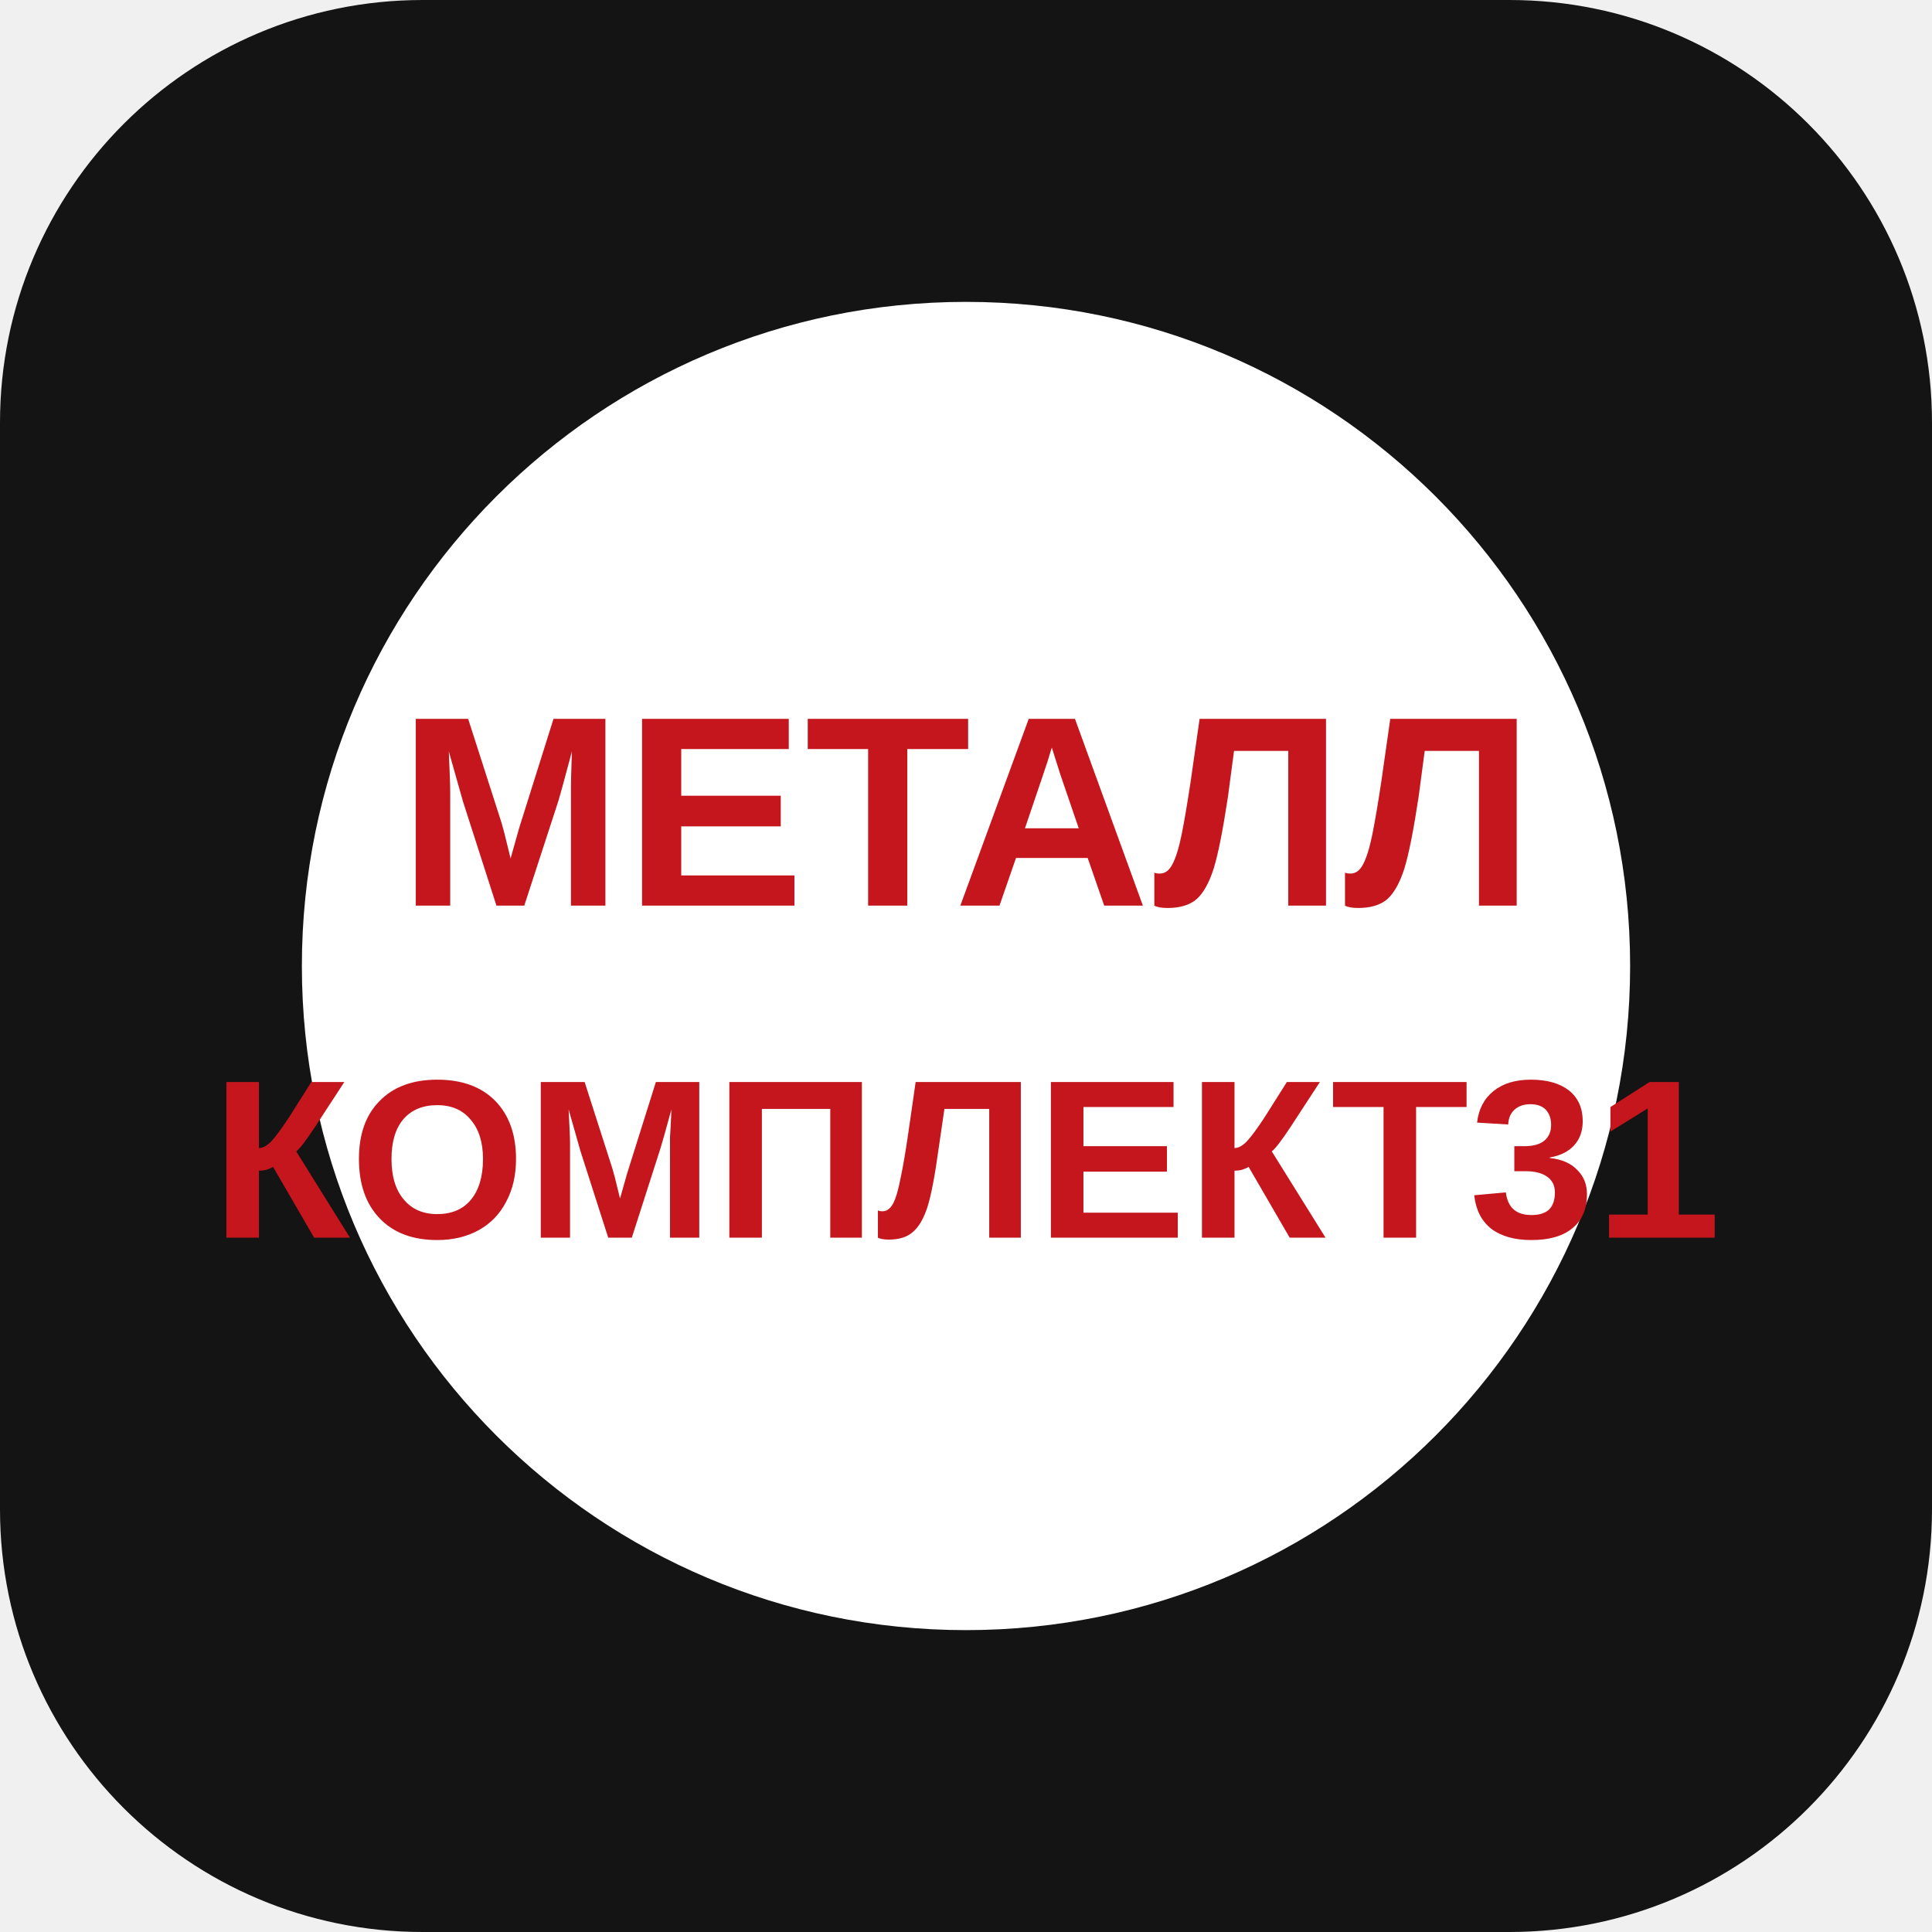
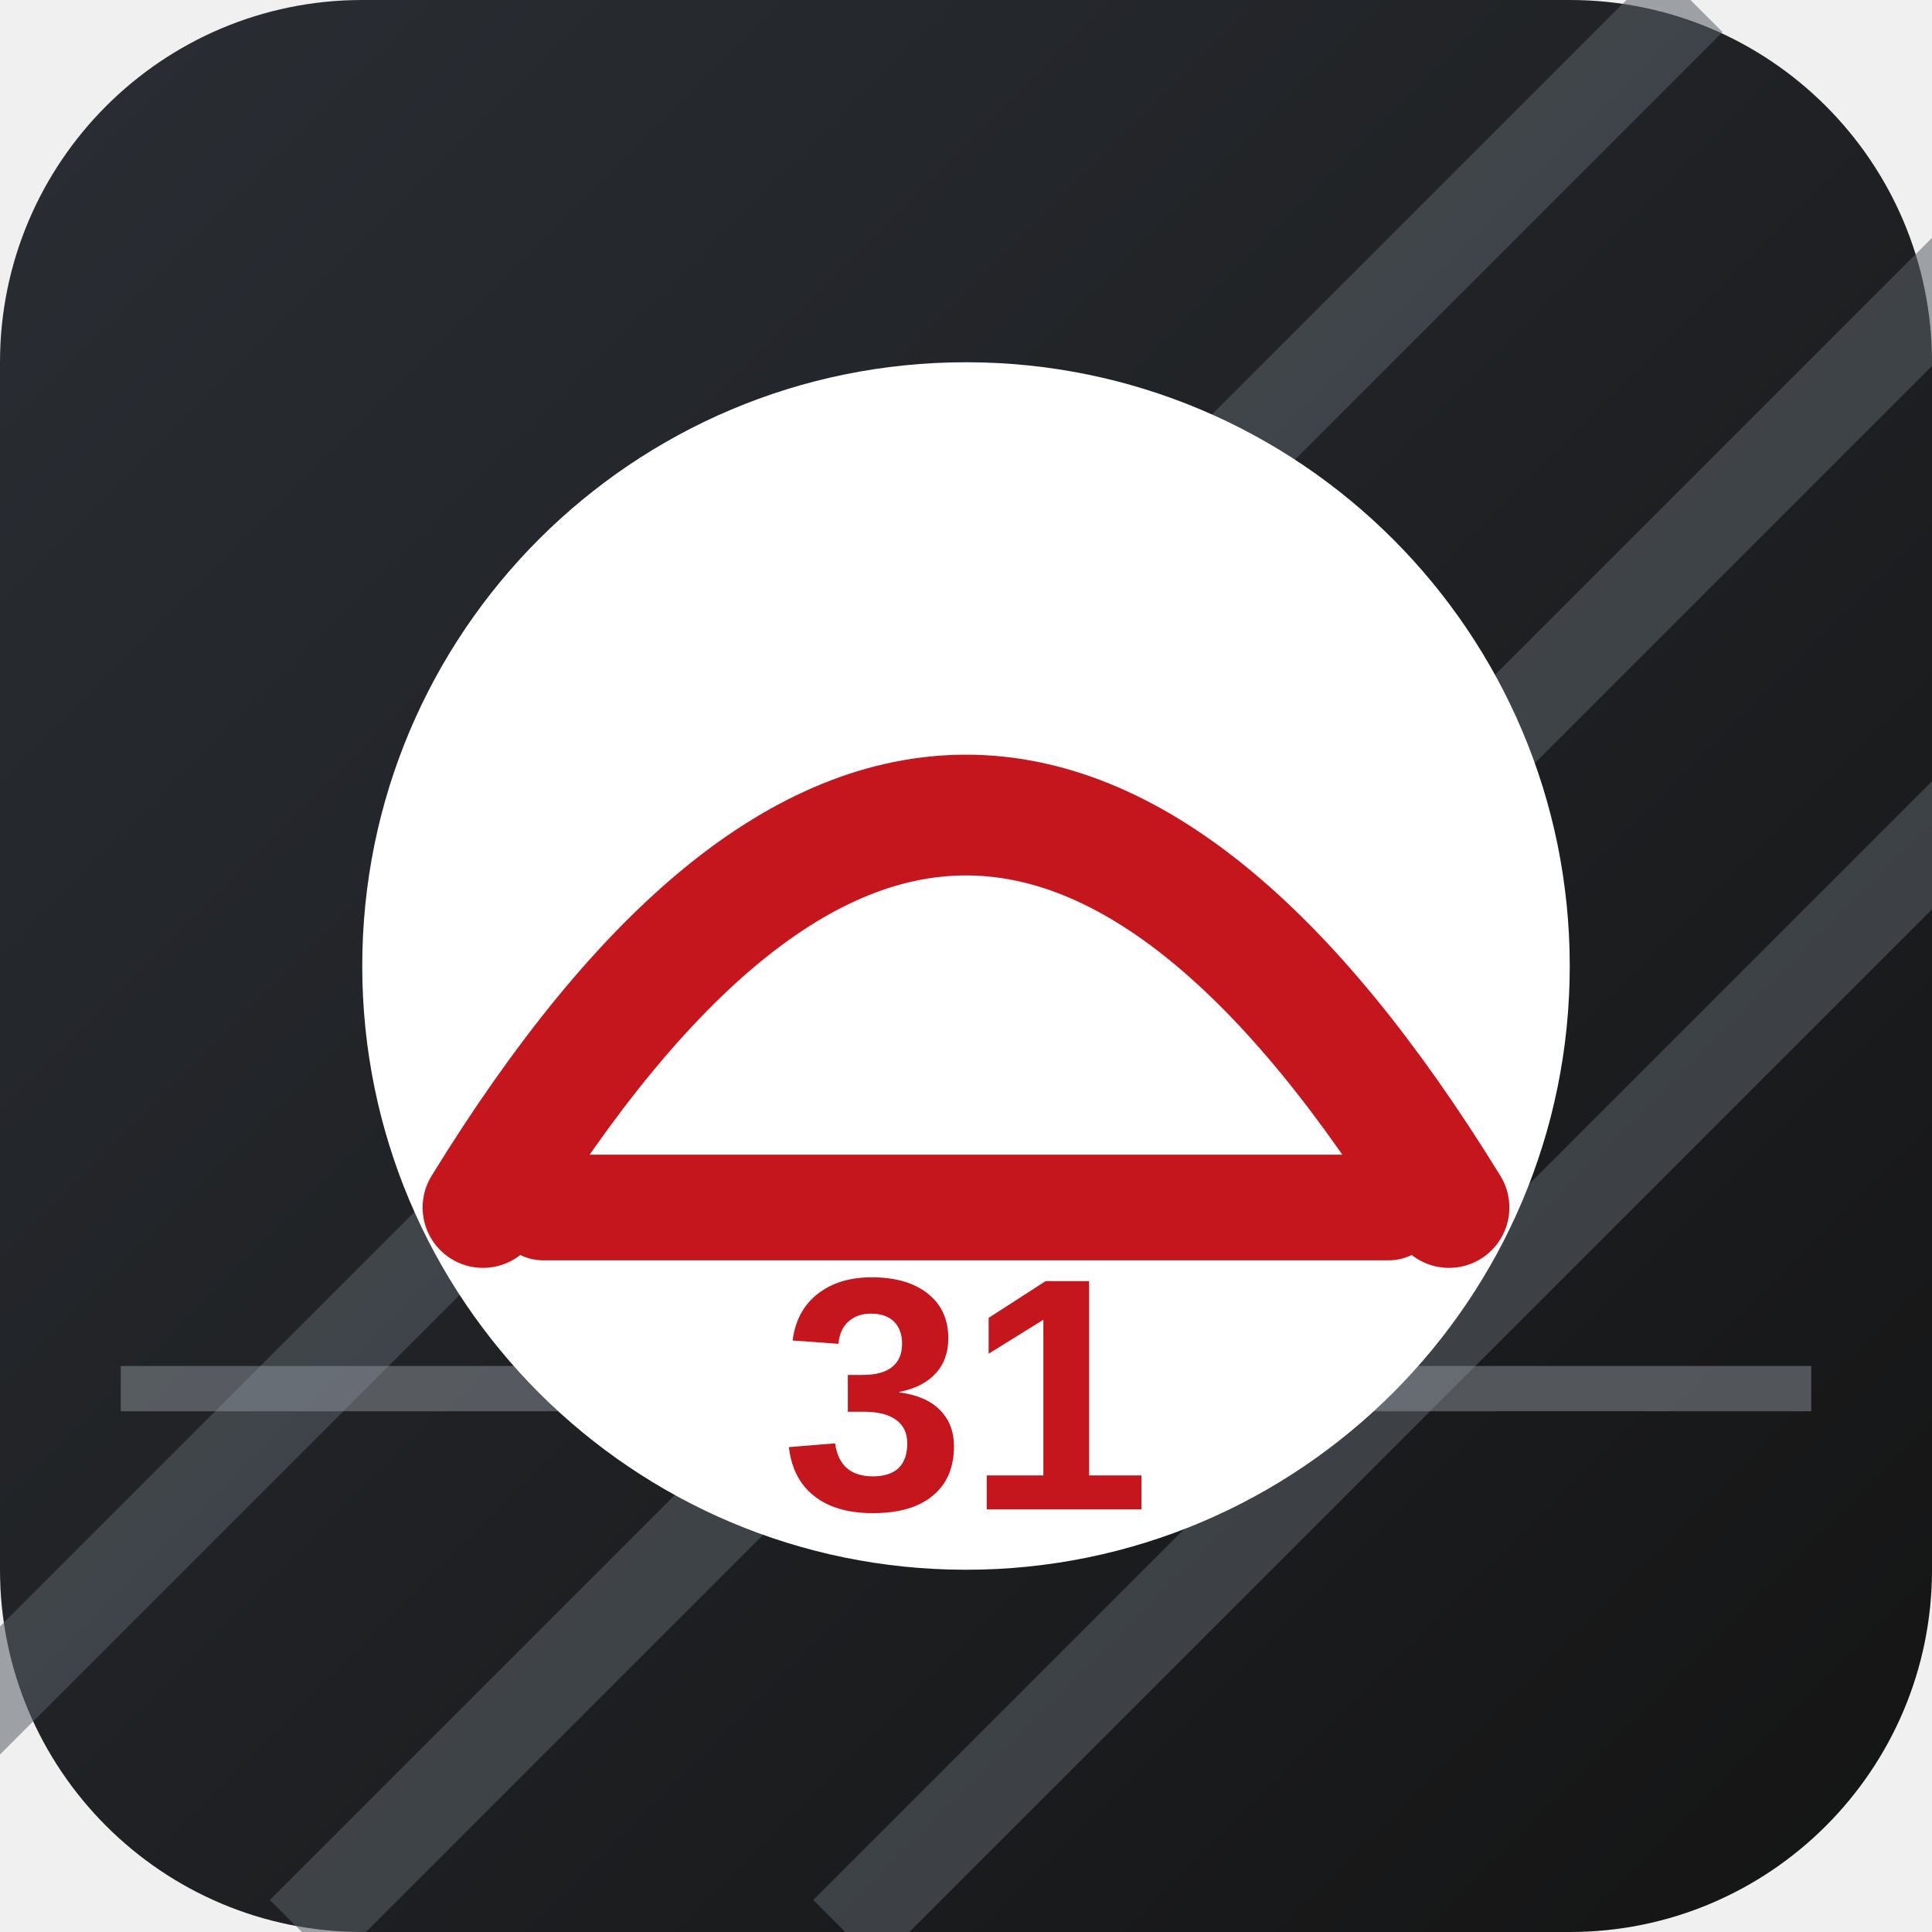
<svg xmlns="http://www.w3.org/2000/svg" viewBox="0 0 64 64">
-   <rect width="64" height="64" rx="14" fill="#141414" />
-   <circle cx="32" cy="32" r="22" fill="#ffffff" />
-   <text x="32" y="30" text-anchor="middle" fill="#c4161c" font-size="9" font-weight="800" font-family="Segoe UI,Arial,sans-serif">МЕТАЛЛ</text>
-   <text x="32" y="41" text-anchor="middle" fill="#c4161c" font-size="7.5" font-weight="800" font-family="Segoe UI,Arial,sans-serif">КОМПЛЕКТ31</text>
+   <defs>
+     <linearGradient id="g" x1="0" y1="0" x2="1" y2="1">
+       <stop offset="0%" stop-color="#2a2e34" />
+       <stop offset="100%" stop-color="#141414" />
+     </linearGradient>
+   </defs>
+   <rect width="64" height="64" rx="12" fill="url(#g)" />
+   <g stroke="#5a6068" stroke-width="3" opacity=".55">
+     <line x1="-8" y1="64" x2="56" y2="0" />
+     <line x1="10" y1="64" x2="74" y2="0" />
+     <line x1="28" y1="64" x2="92" y2="0" />
+   </g>
+   <line x1="4" y1="46" x2="60" y2="46" stroke="#9aa0a8" stroke-width="1.5" opacity=".45" />
+   <circle cx="32" cy="32" r="20" fill="#ffffff" />
+   <path d="M16 40 Q32 14 48 40" fill="none" stroke="#c4161c" stroke-width="4" stroke-linecap="round" />
+   <line x1="18" y1="40" x2="46" y2="40" stroke="#c4161c" stroke-width="3.5" stroke-linecap="round" />
+   <text x="32" y="50" text-anchor="middle" fill="#c4161c" font-size="11" font-weight="800" font-family="Segoe UI, Arial, sans-serif">31</text>
</svg>
